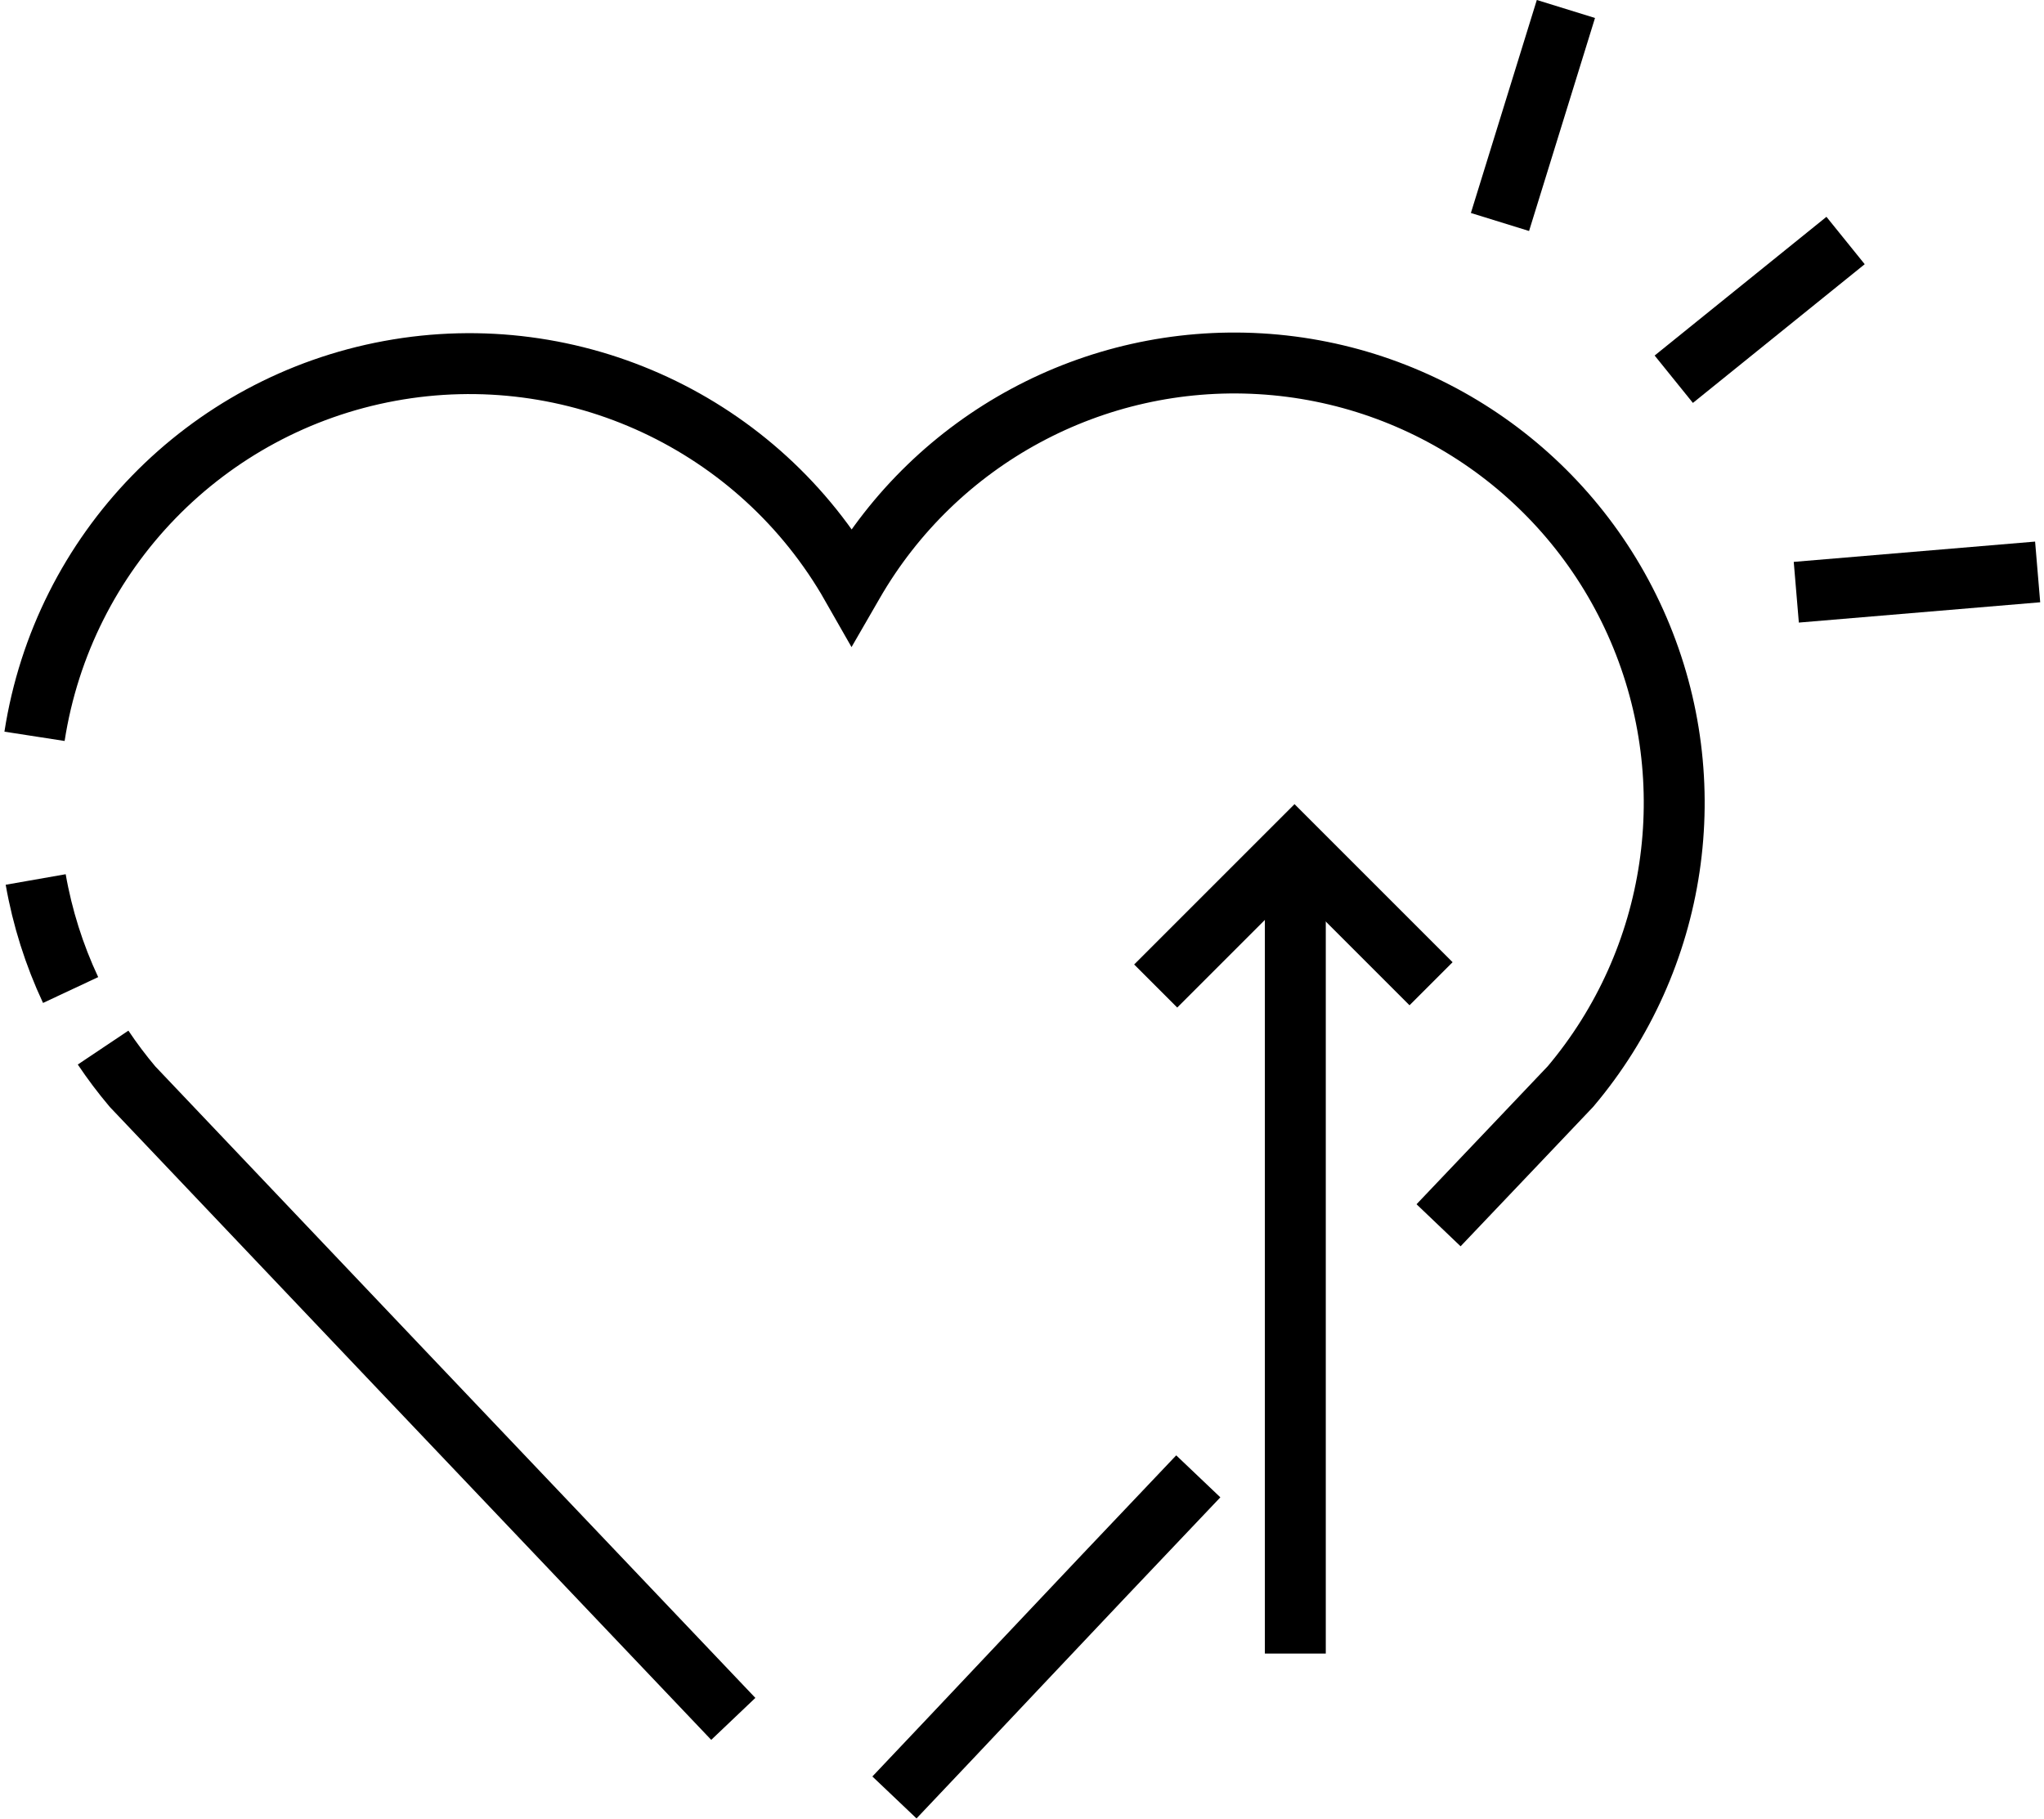
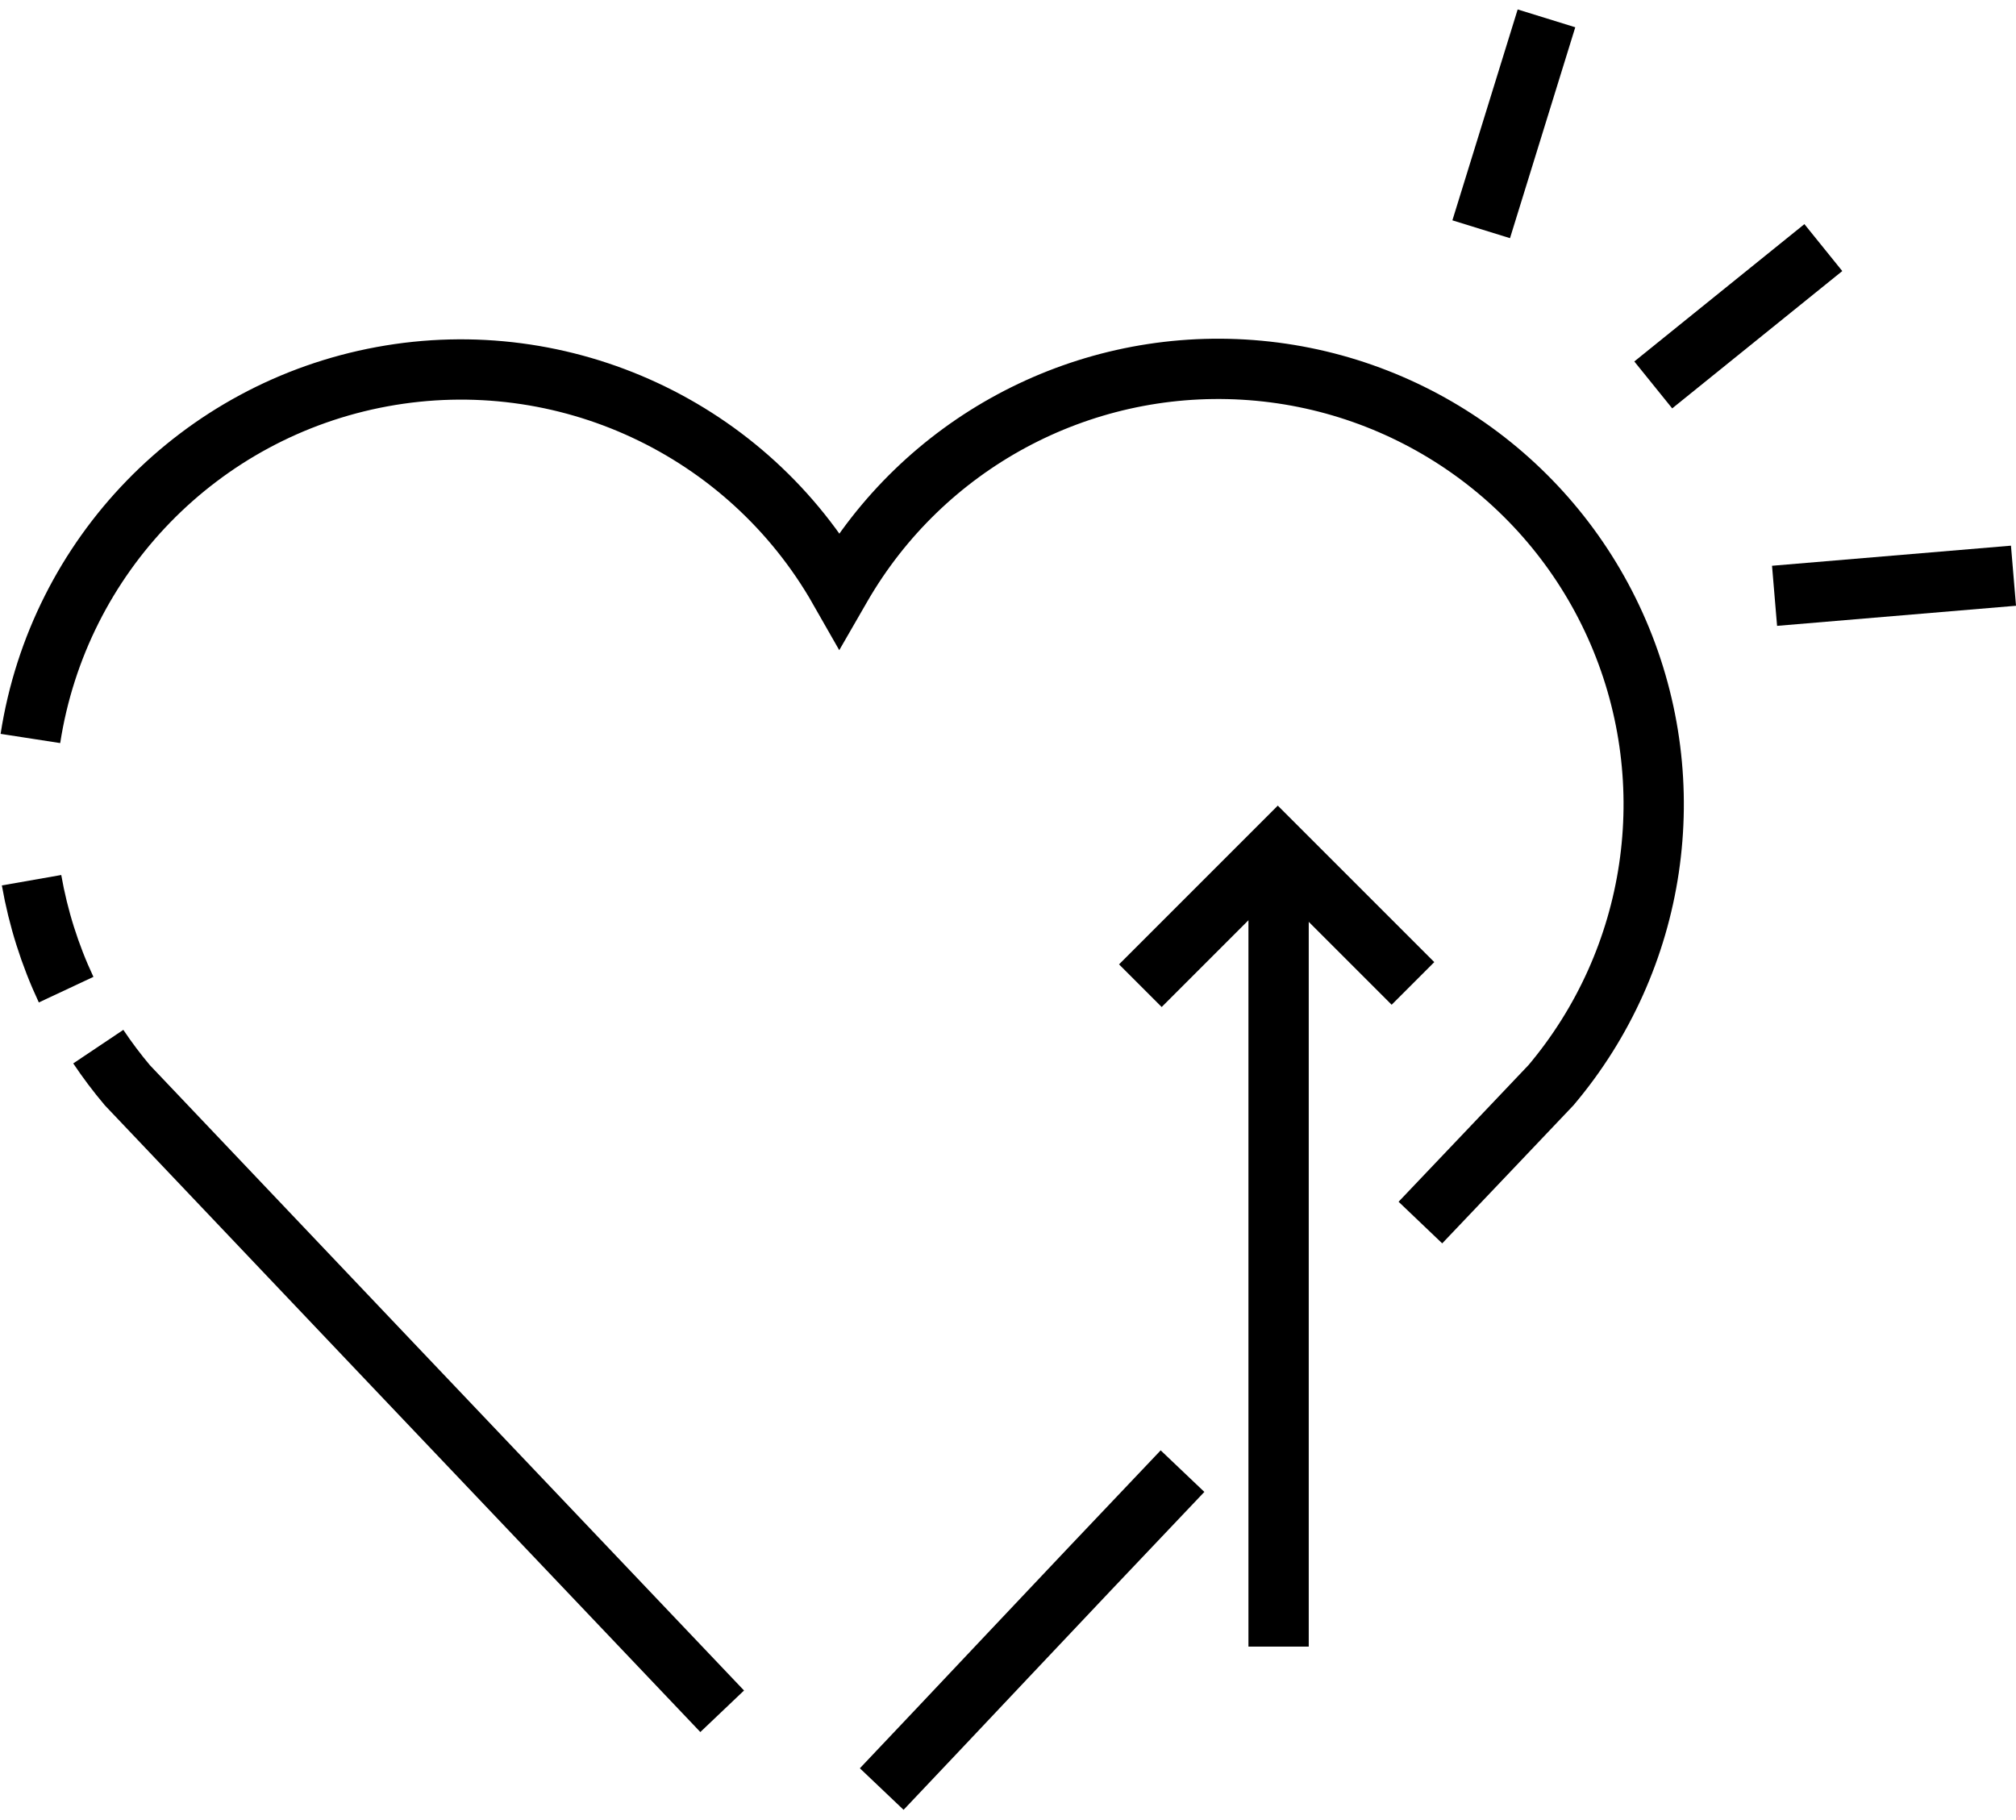
- <svg xmlns="http://www.w3.org/2000/svg" width="41.736" height="37.133" viewBox="0 0 40.12 35.829">
+ <svg xmlns="http://www.w3.org/2000/svg" width="41" height="37" viewBox="0 0 40.12 35.829">
  <defs>
    <style>.a{fill:none;stroke:#000;stroke-miterlimit:10;stroke-width:1.2px;}</style>
  </defs>
  <g transform="translate(0.593 0.177)">
    <path class="a" d="M242.872,525.923a8.714,8.714,0,0,0,.579.769c1.782,1.88,8.335,8.775,11.837,12.458" transform="translate(-241.509 -505.459)" />
    <path class="a" d="M238.441,514.878a8.667,8.667,0,0,0,.688,2.178" transform="translate(-238.406 -497.726)" />
    <path class="a" d="M266,497.934c1.145-1.2,2.075-2.185,2.6-2.735a8.666,8.666,0,1,0-14.132-9.915l-.03.052a8.669,8.669,0,0,0-16.1,2.964" transform="translate(-238.326 -473.969)" />
    <path class="a" d="M294.876,560.43c1.32-1.389,3.345-3.551,5.986-6.327" transform="translate(-277.922 -525.191)" />
    <path class="a" d="M312.043,515.488l2.735-2.735,2.69,2.69" transform="translate(-289.942 -496.237)" />
    <line class="a" y2="15.89" transform="translate(24.852 16.514)" />
    <line class="a" y1="4.197" x2="1.299" transform="translate(28.884)" />
    <line class="a" y1="0.4" x2="4.755" transform="translate(34.722 11.092)" />
    <line class="a" y1="2.733" x2="3.385" transform="translate(32.308 4.562)" />
  </g>
</svg>
